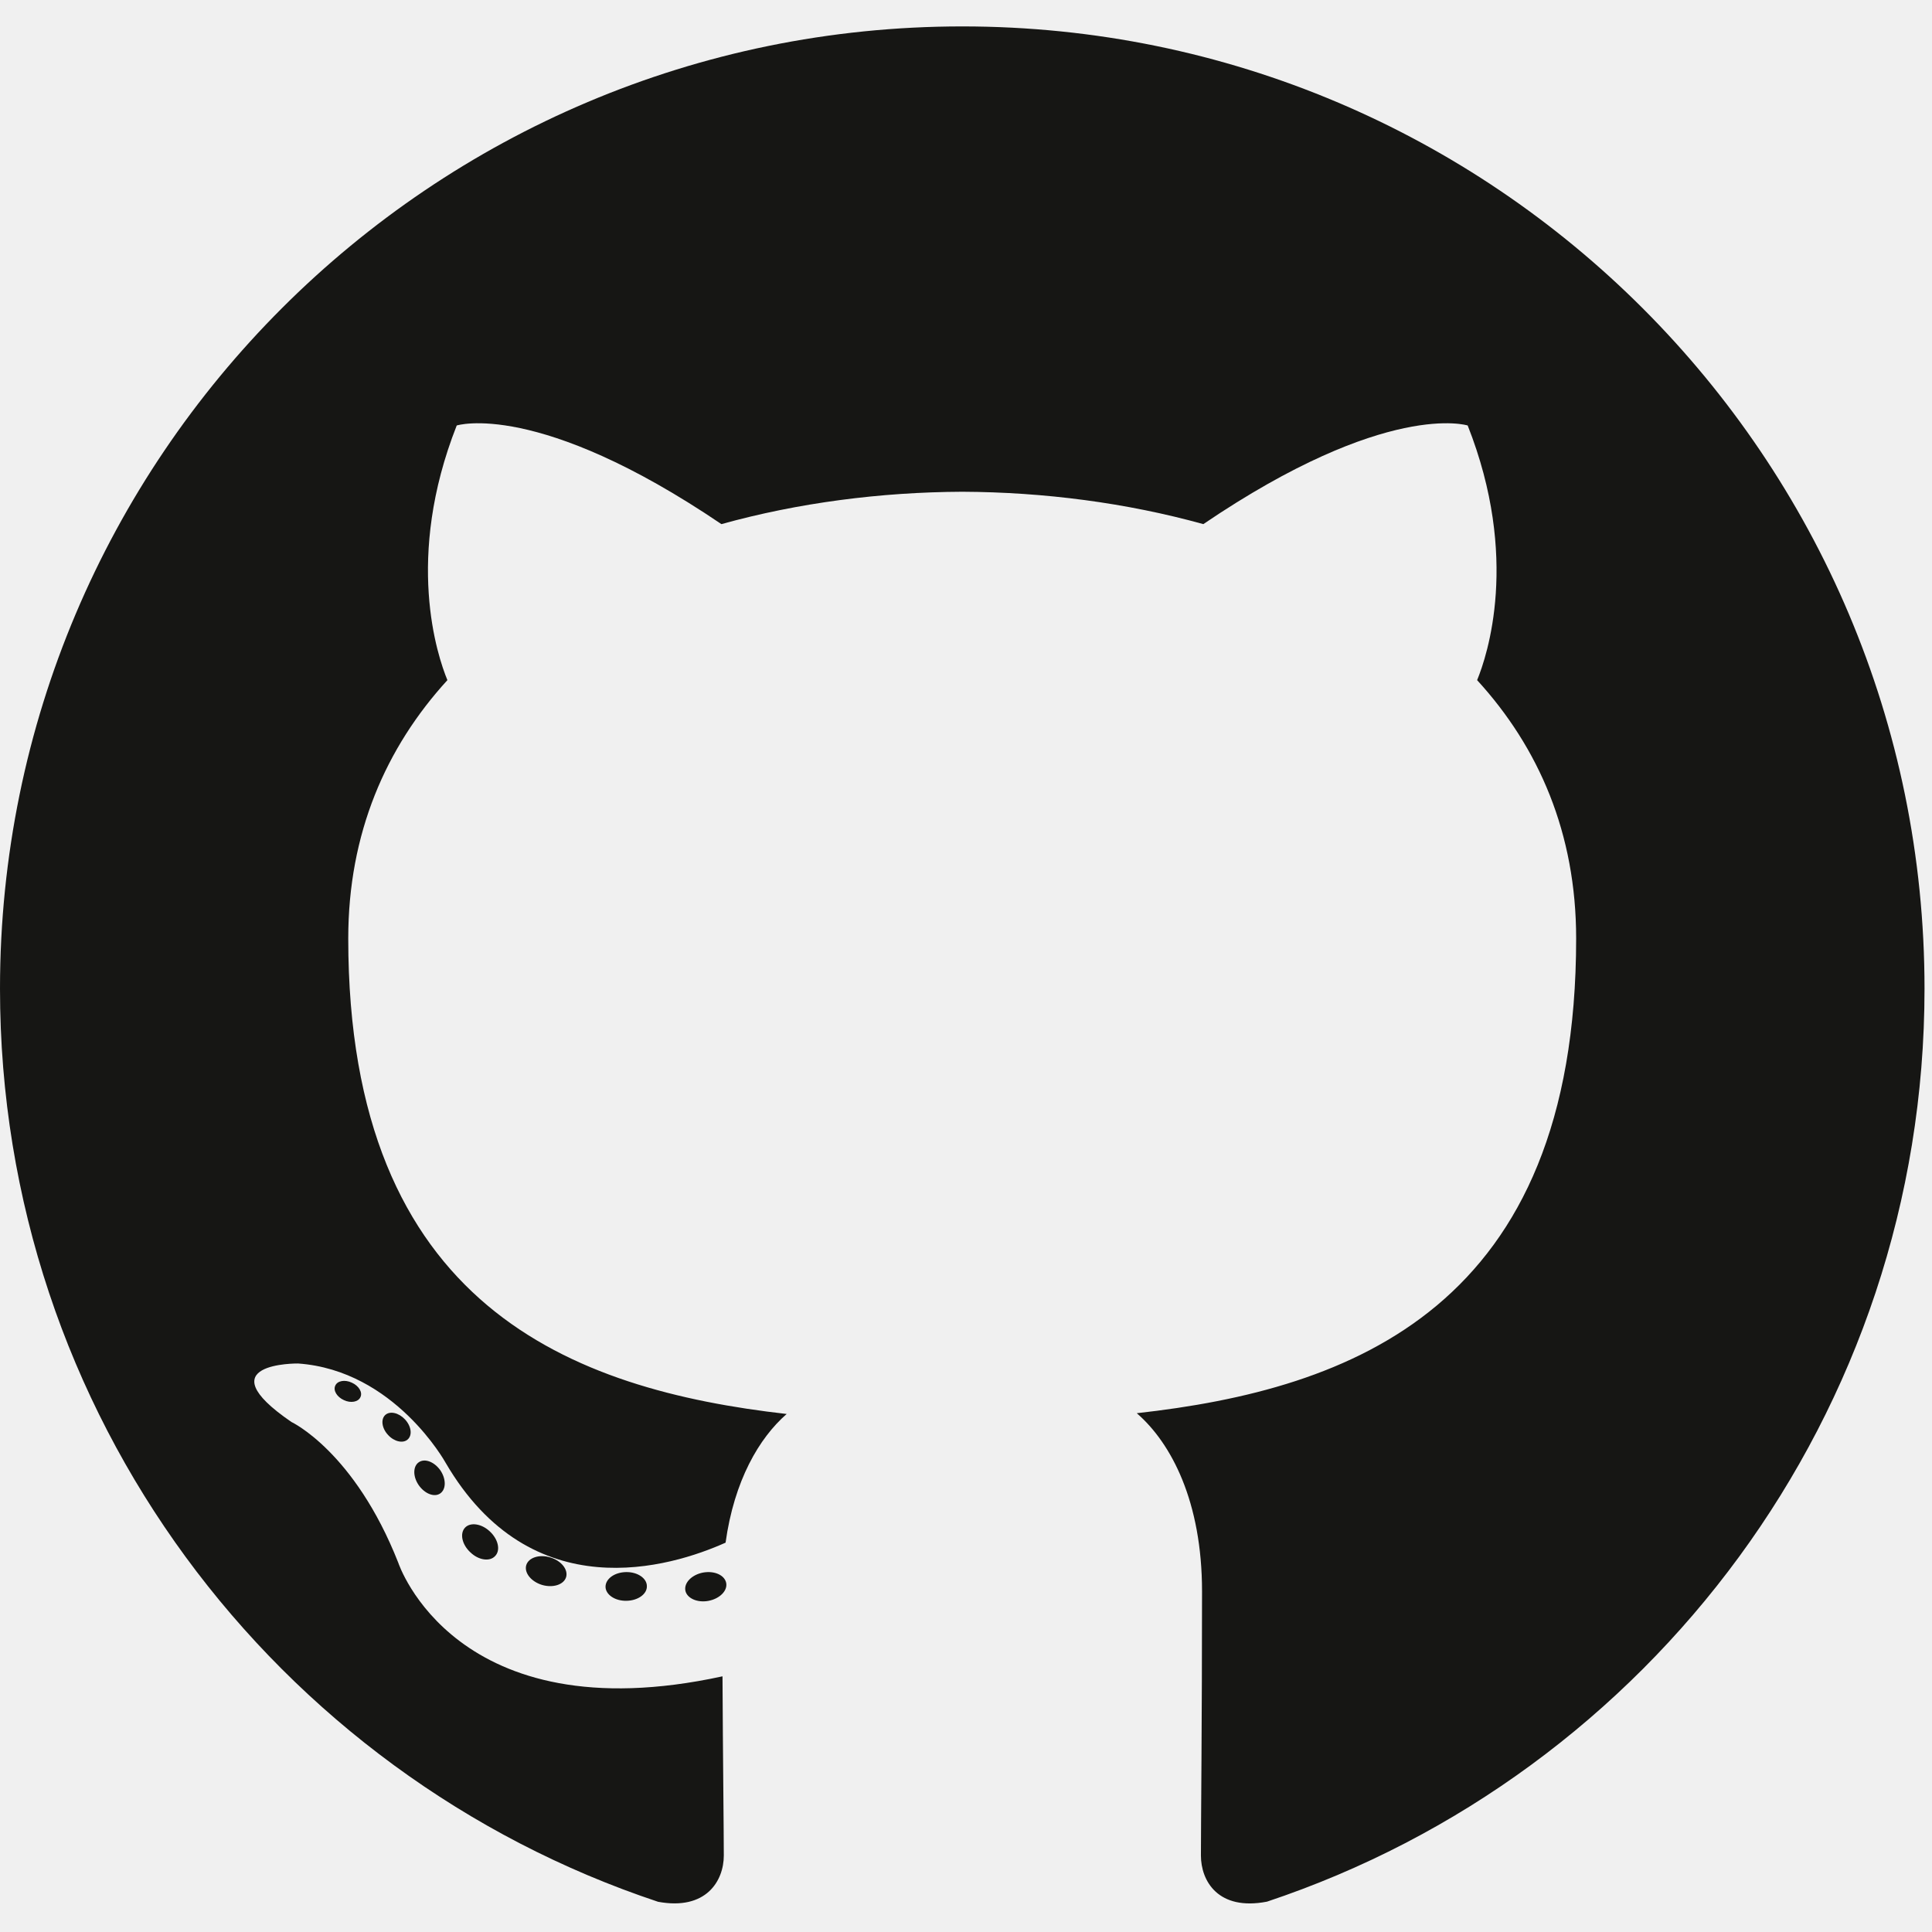
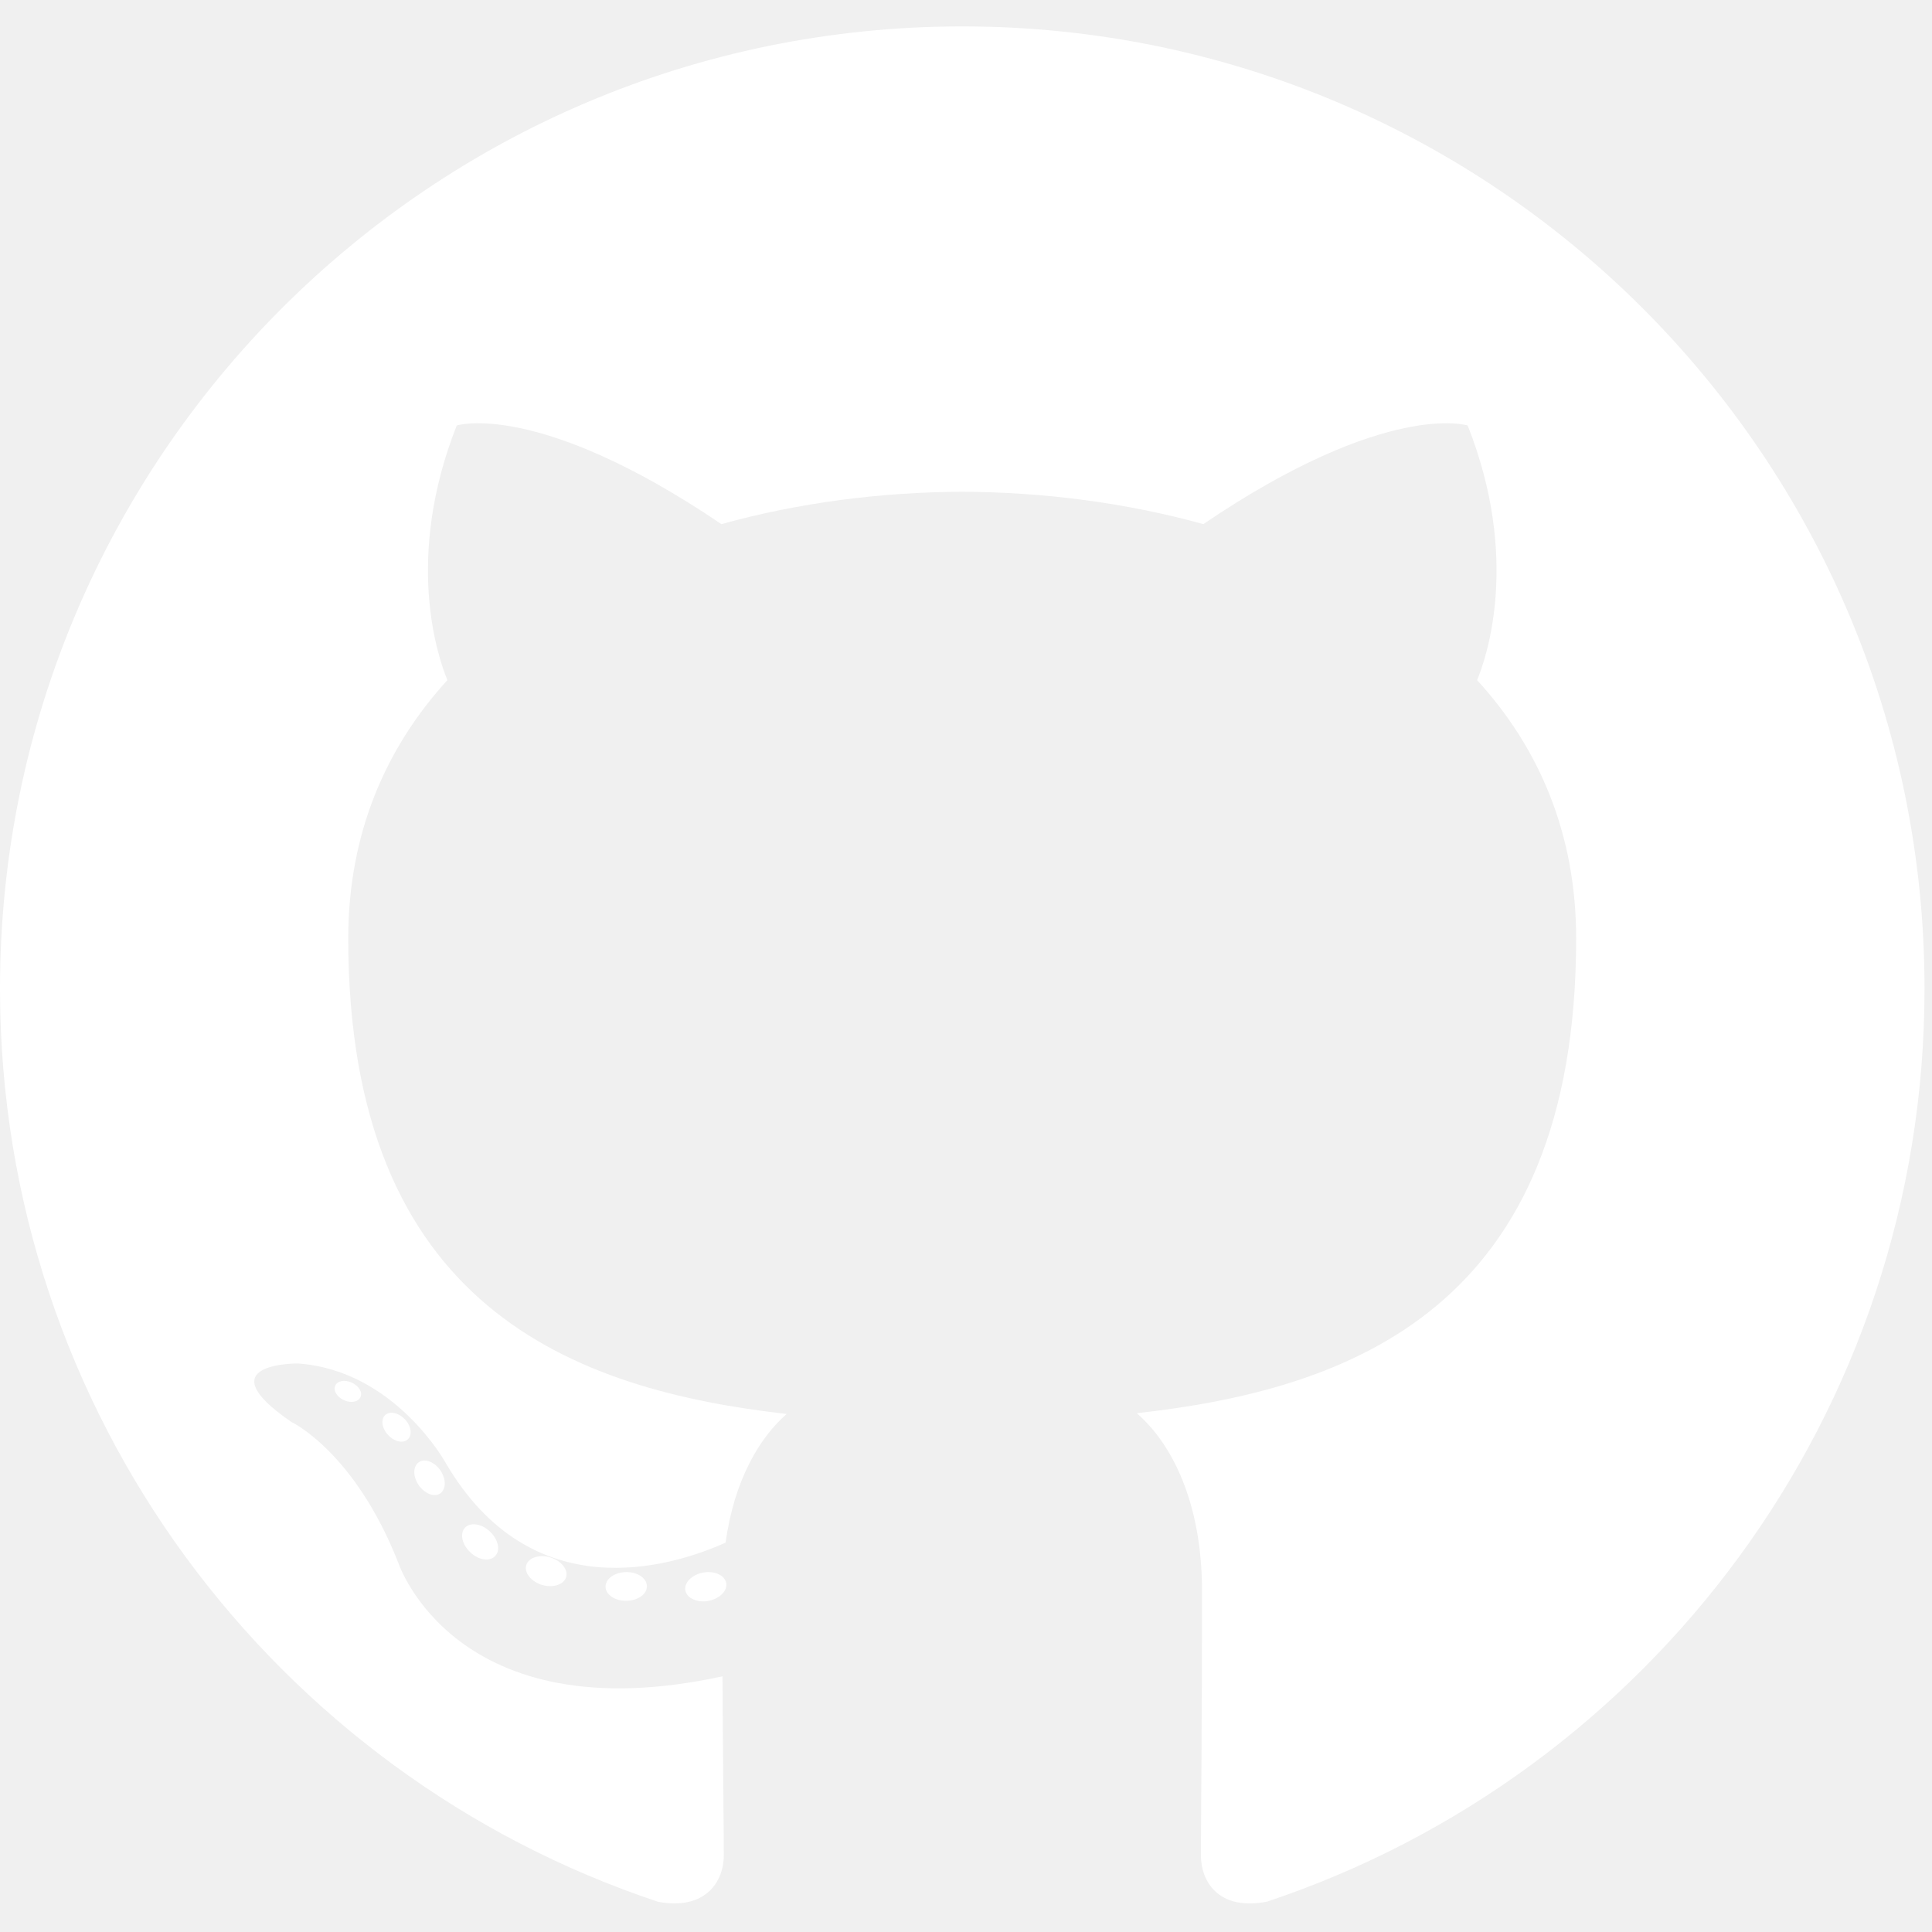
<svg xmlns="http://www.w3.org/2000/svg" width="20px" height="20px" viewBox="0 -3.5 256 256" preserveAspectRatio="xMinYMin meet">
-   <g fill="#161614">
+   <g fill="#ffffff">
    <path d="M127.505 0C57.095 0 0 57.085 0 127.505c0 56.336 36.534 104.13 87.196 120.99 6.372 1.18 8.712-2.766 8.712-6.134 0-3.04-.119-13.085-.173-23.739-35.473 7.713-42.958-15.044-42.958-15.044-5.8-14.738-14.157-18.656-14.157-18.656-11.568-7.914.872-7.752.872-7.752 12.804.9 19.546 13.14 19.546 13.14 11.372 19.493 29.828 13.857 37.104 10.6 1.144-8.242 4.449-13.866 8.095-17.05-28.32-3.225-58.092-14.158-58.092-63.014 0-13.92 4.981-25.295 13.138-34.224-1.324-3.212-5.688-16.18 1.235-33.743 0 0 10.707-3.427 35.073 13.07 10.17-2.826 21.078-4.242 31.914-4.29 10.836.048 21.752 1.464 31.942 4.29 24.337-16.497 35.029-13.07 35.029-13.07 6.94 17.563 2.574 30.531 1.25 33.743 8.175 8.929 13.122 20.303 13.122 34.224 0 48.972-29.828 59.756-58.22 62.912 4.573 3.957 8.648 11.717 8.648 23.612 0 17.06-.148 30.791-.148 34.991 0 3.393 2.295 7.369 8.759 6.117 50.634-16.879 87.122-64.656 87.122-120.973C255.009 57.085 197.922 0 127.505 0" />
    <path d="M47.755 181.634c-.28.633-1.278.823-2.185.389-.925-.416-1.445-1.28-1.145-1.916.275-.652 1.273-.834 2.196-.396.927.415 1.455 1.287 1.134 1.923M54.027 187.23c-.608.564-1.797.302-2.604-.589-.834-.889-.99-2.077-.373-2.65.627-.563 1.78-.3 2.616.59.834.899.996 2.08.36 2.65M58.33 194.39c-.782.543-2.06.034-2.849-1.1-.781-1.133-.781-2.493.017-3.038.792-.545 2.05-.055 2.85 1.07.78 1.153.78 2.513-.019 3.069M65.606 202.683c-.699.77-2.187.564-3.277-.488-1.114-1.028-1.425-2.487-.724-3.258.707-.772 2.204-.555 3.302.488 1.107 1.026 1.445 2.496.7 3.258M75.01 205.483c-.307.998-1.741 1.452-3.185 1.028-1.442-.437-2.386-1.607-2.095-2.616.3-1.005 1.74-1.478 3.195-1.024 1.44.435 2.386 1.596 2.086 2.612M85.714 206.67c.036 1.052-1.189 1.924-2.705 1.943-1.525.033-2.758-.818-2.774-1.852 0-1.062 1.197-1.926 2.721-1.951 1.516-.03 2.758.815 2.758 1.86M96.228 206.267c.182 1.026-.872 2.08-2.377 2.36-1.48.27-2.85-.363-3.039-1.38-.184-1.052.89-2.105 2.367-2.378 1.508-.262 2.857.355 3.049 1.398" />
  </g>
</svg>
